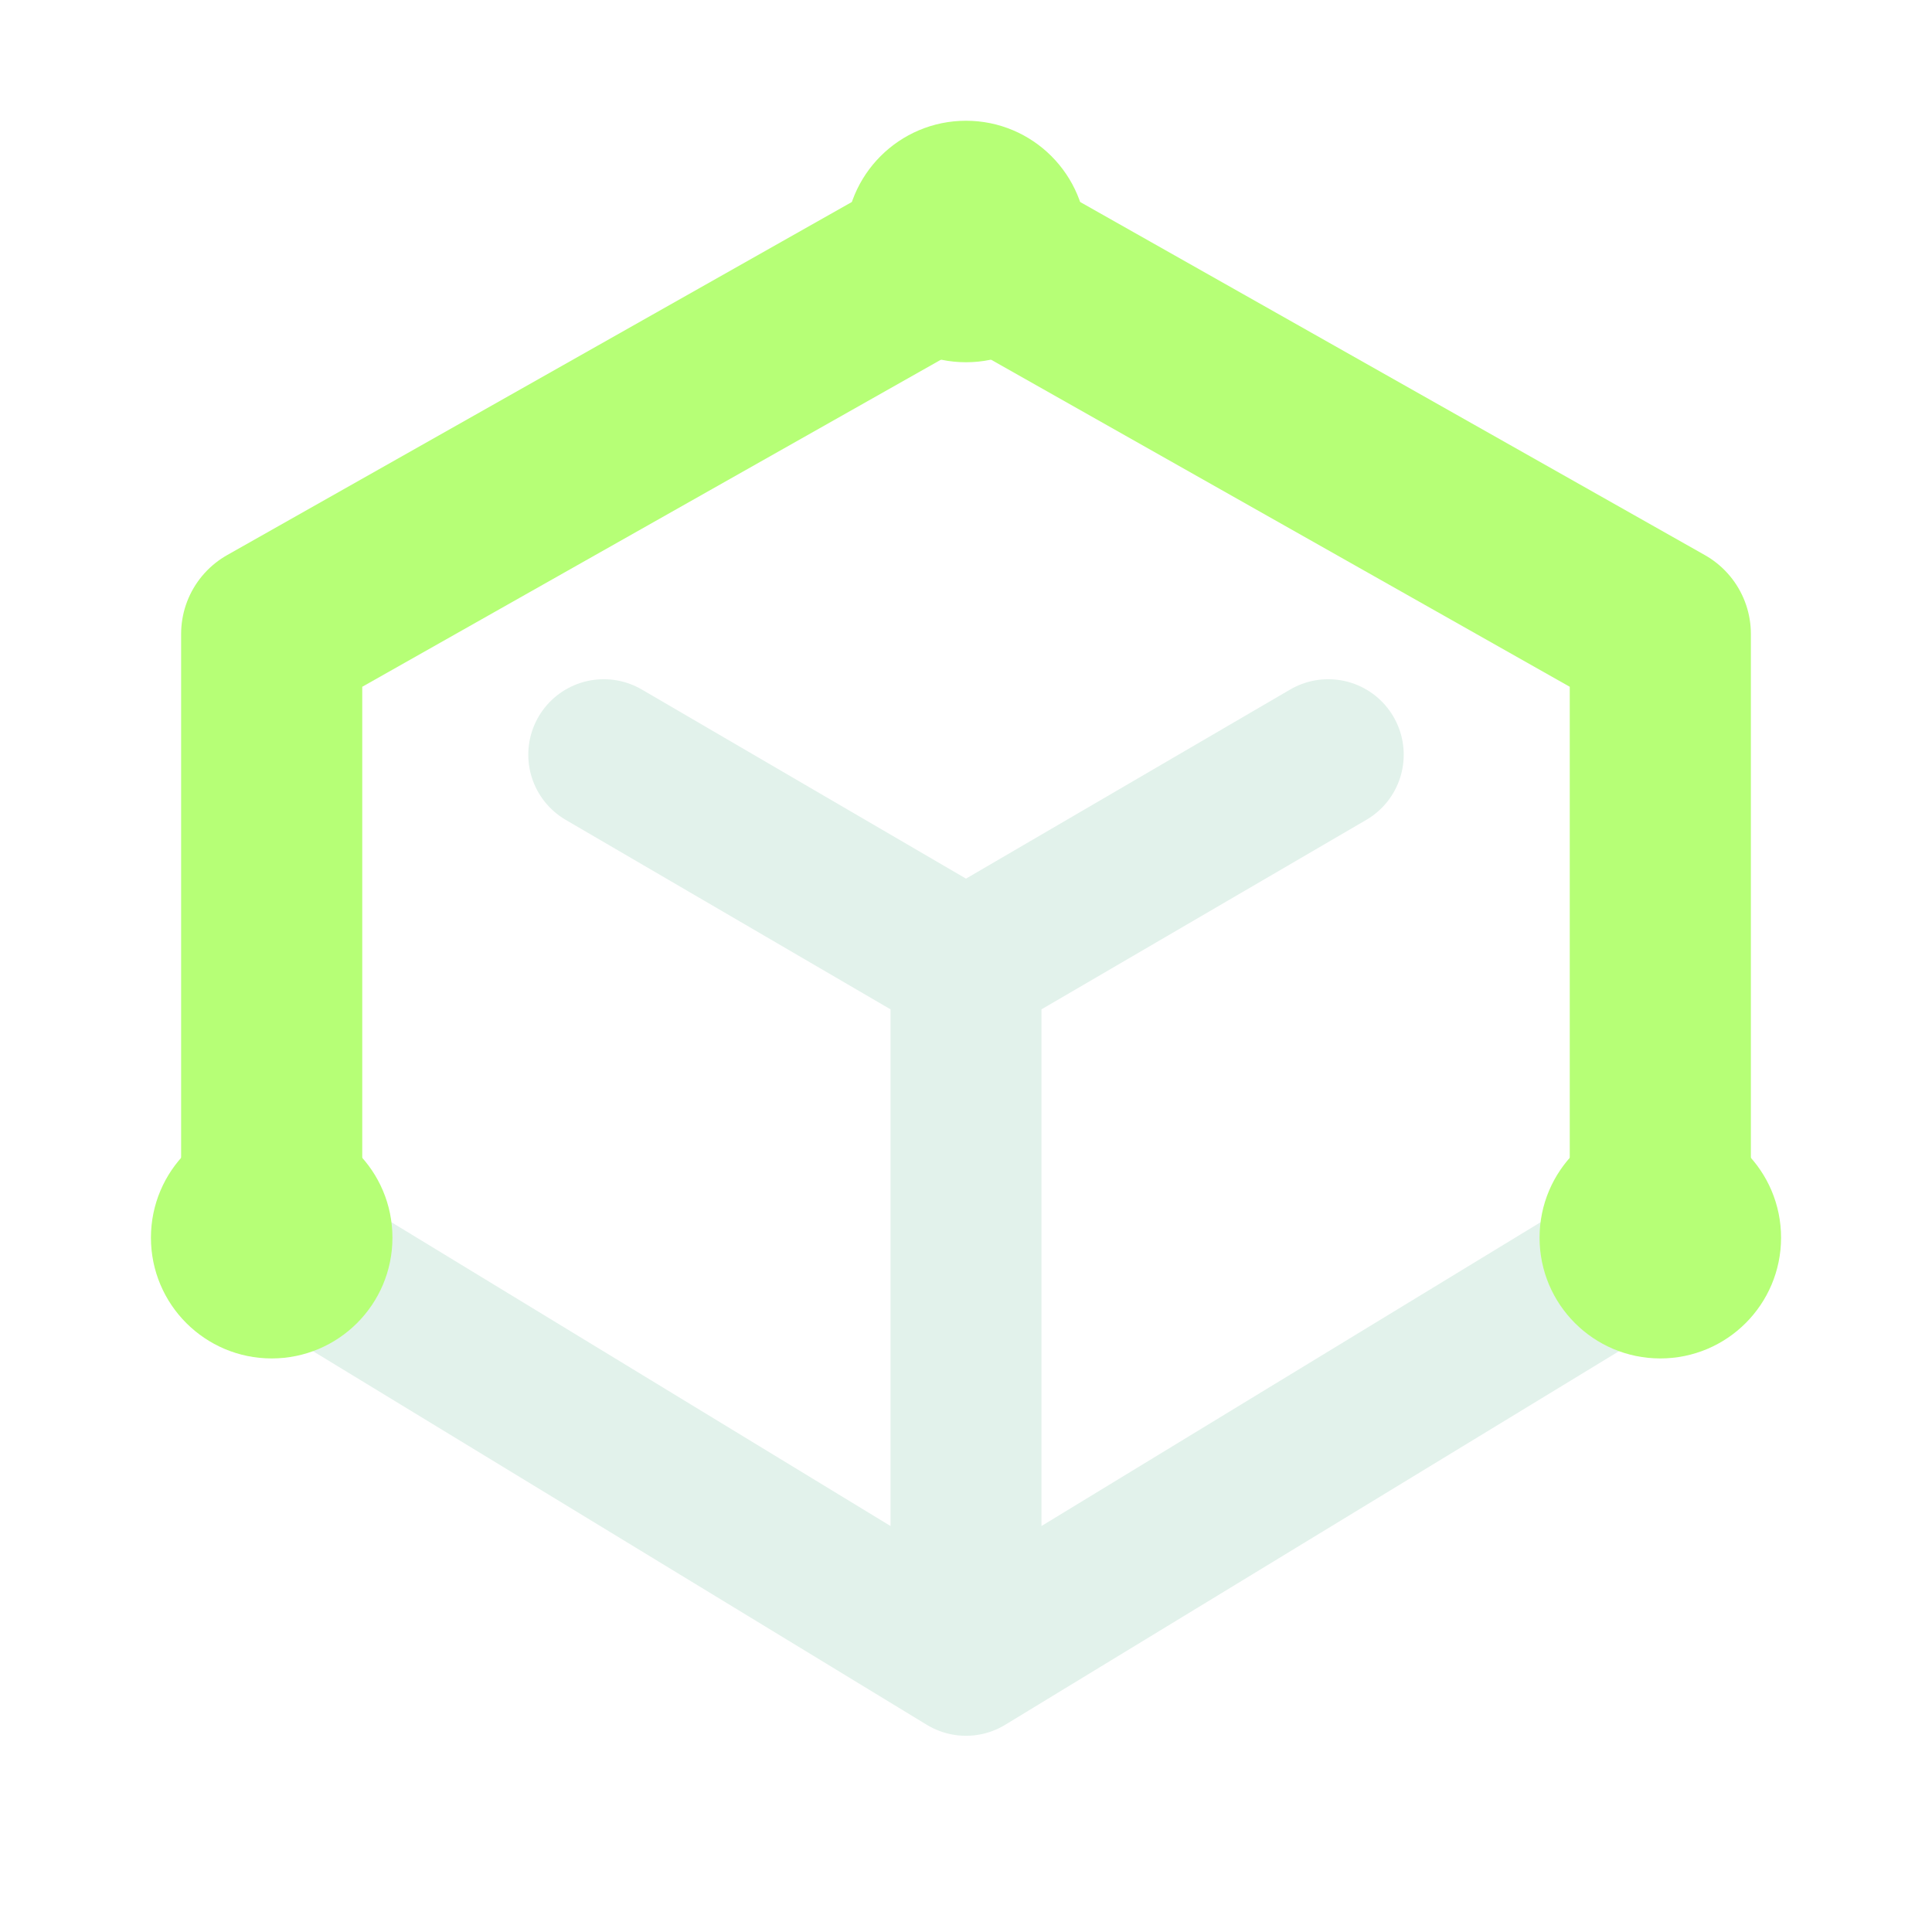
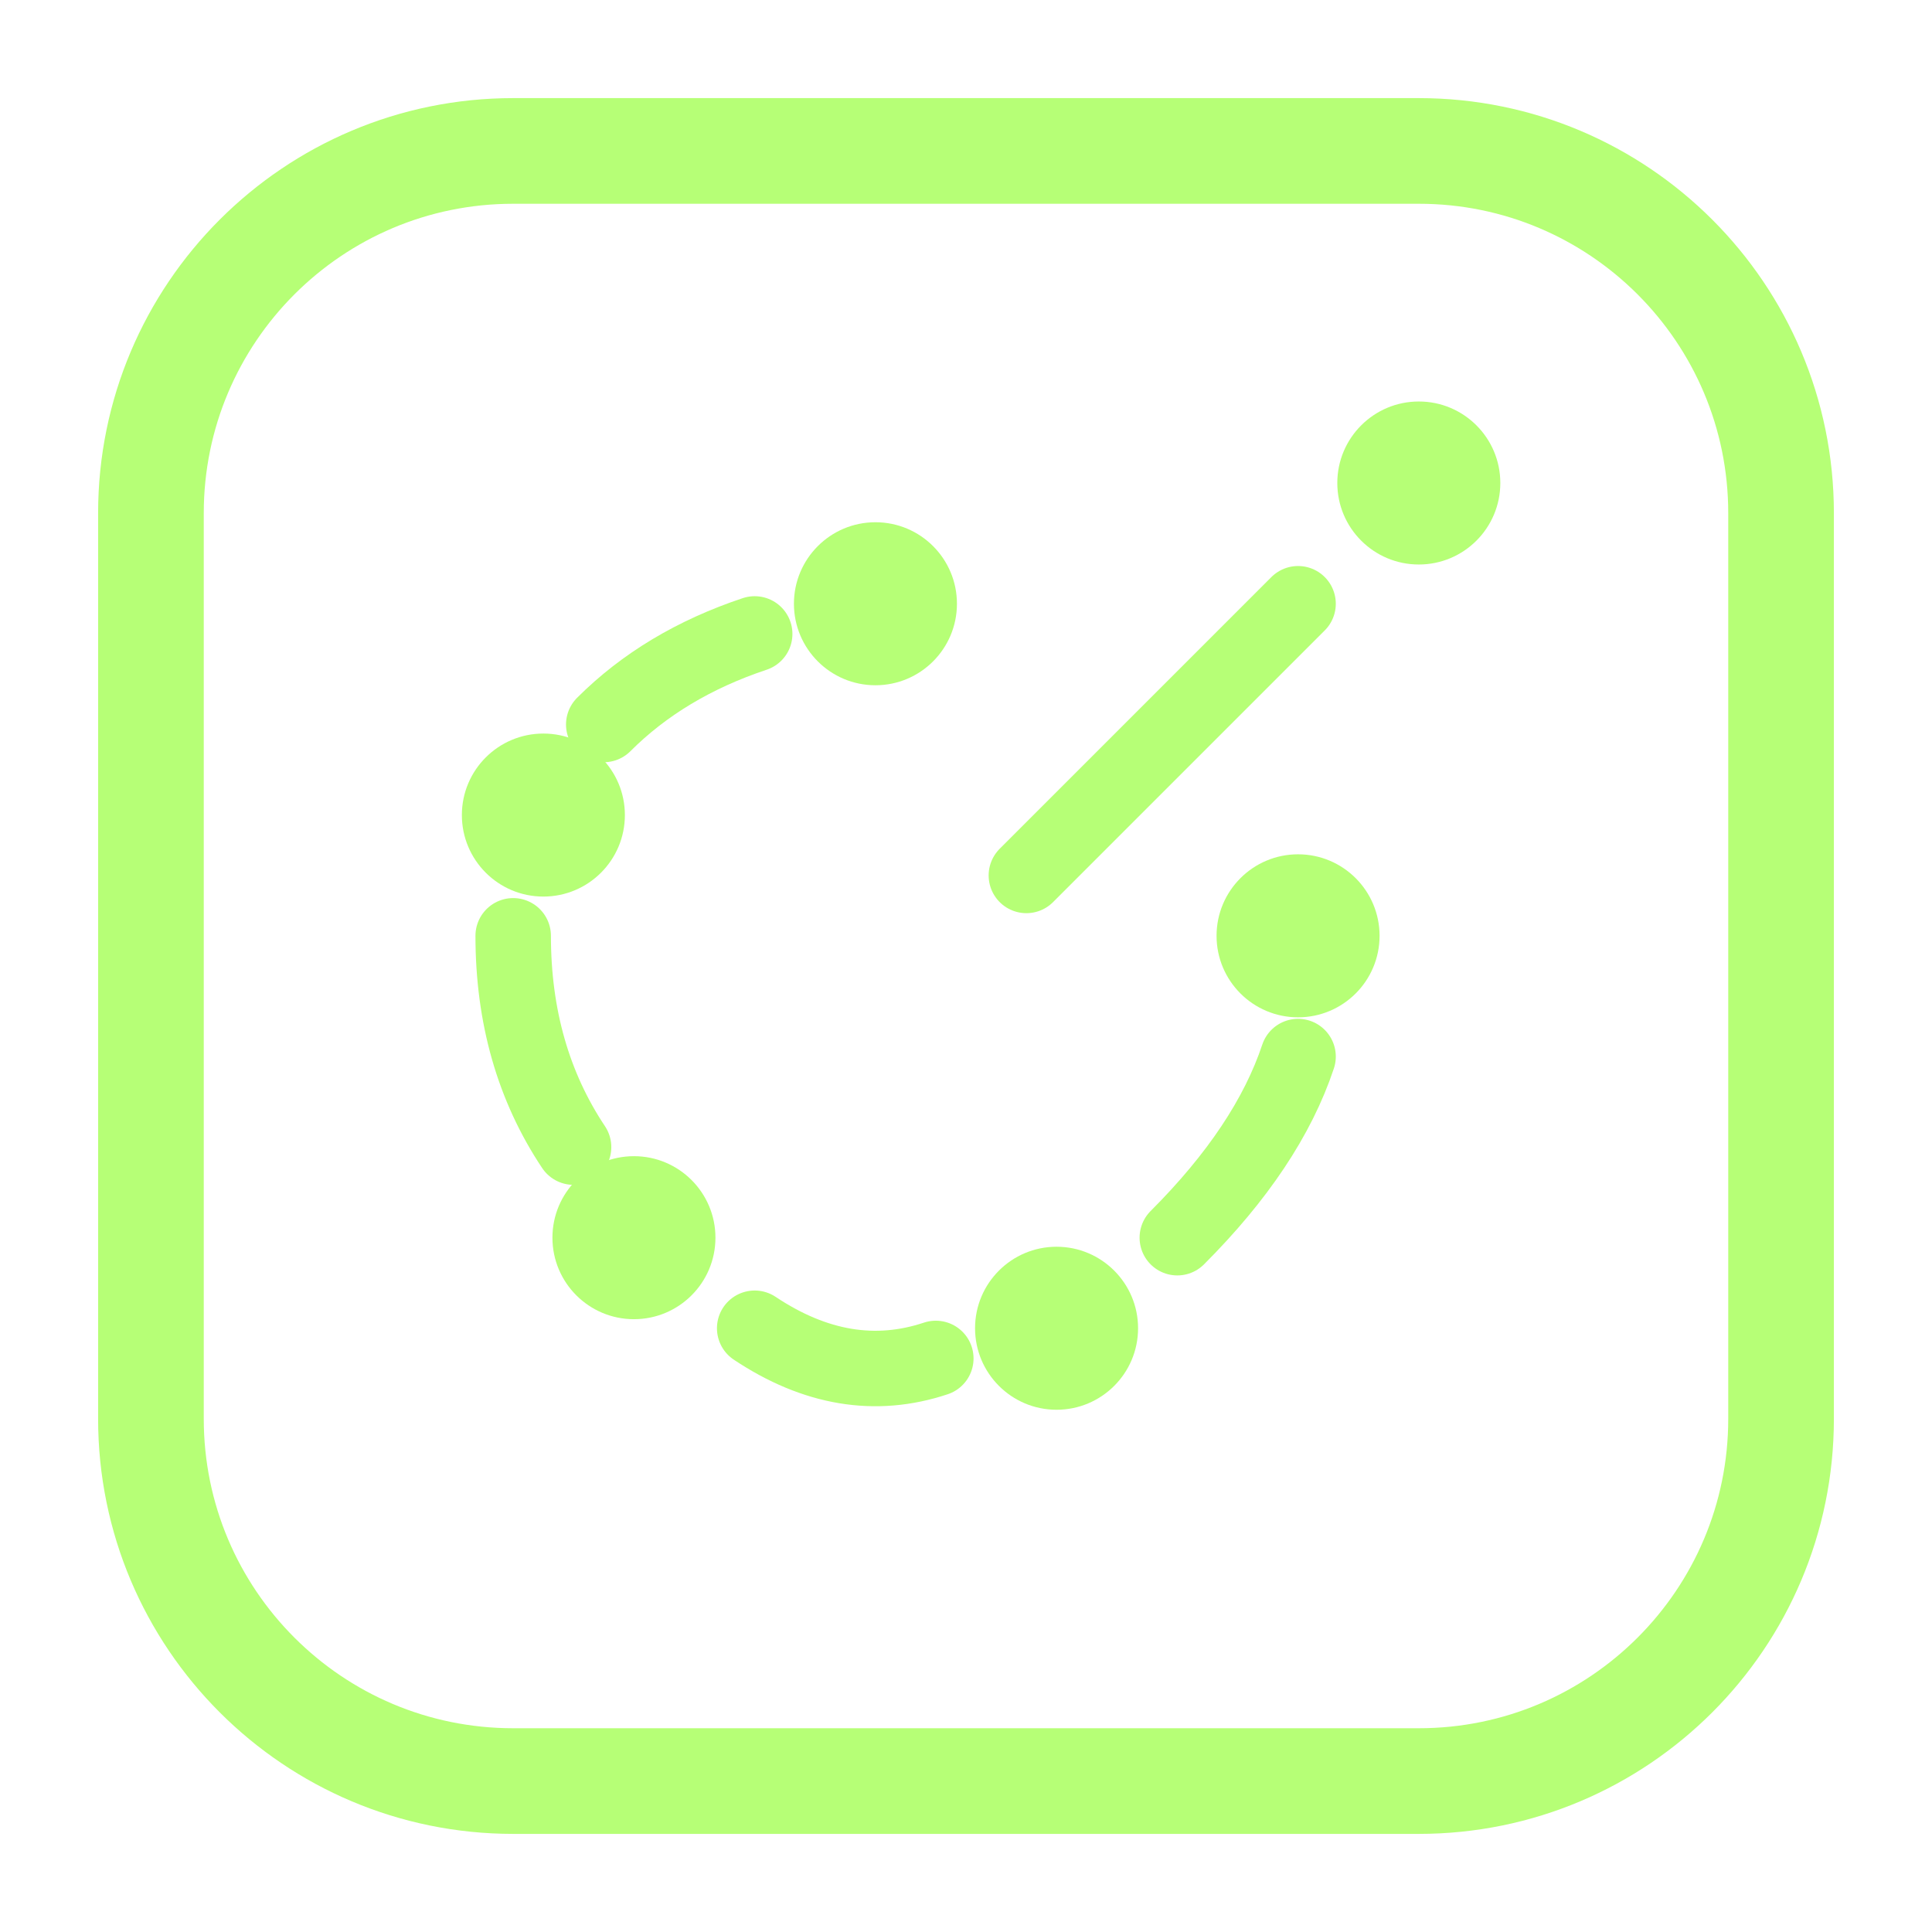
<svg xmlns="http://www.w3.org/2000/svg" viewBox="0 0 64 64" role="img" aria-labelledby="title desc">
-   <g fill="none" stroke-linecap="round" stroke-linejoin="round">
-     <path d="M9 41V21L32 8l23 13v20" stroke="#b6ff76" stroke-width="6" />
-     <path d="m9 41 23 14 23-14M32 55V32m-12-7 12 7 12-7" stroke="#e2f2eb" stroke-width="5" />
+   <g fill="none" stroke="#b6ff76" stroke-linecap="round" stroke-linejoin="round">
+     <rect x="5" y="5" width="54" height="54" rx="12" stroke-width="3.5" />
+     <path d="M25 21q-3 1-5 3m-3 7q0 4 2 7m6 6q3 2 6 1m8-4q3-3 4-6" stroke-width="2.5" />
+     <path d="m34 29 9-9" stroke-width="2.5" />
  </g>
  <g fill="#b6ff76">
-     <circle cx="9" cy="41" r="4" />
-     <circle cx="32" cy="8" r="4" />
-     <circle cx="55" cy="41" r="4" />
+     <circle cx="29" cy="20" r="2.7" />
+     <circle cx="18" cy="27" r="2.7" />
+     <circle cx="21" cy="41" r="2.7" />
+     <circle cx="35" cy="44" r="2.7" />
+     <circle cx="43" cy="31" r="2.7" />
+     <circle cx="47" cy="16" r="2.7" />
  </g>
</svg>
